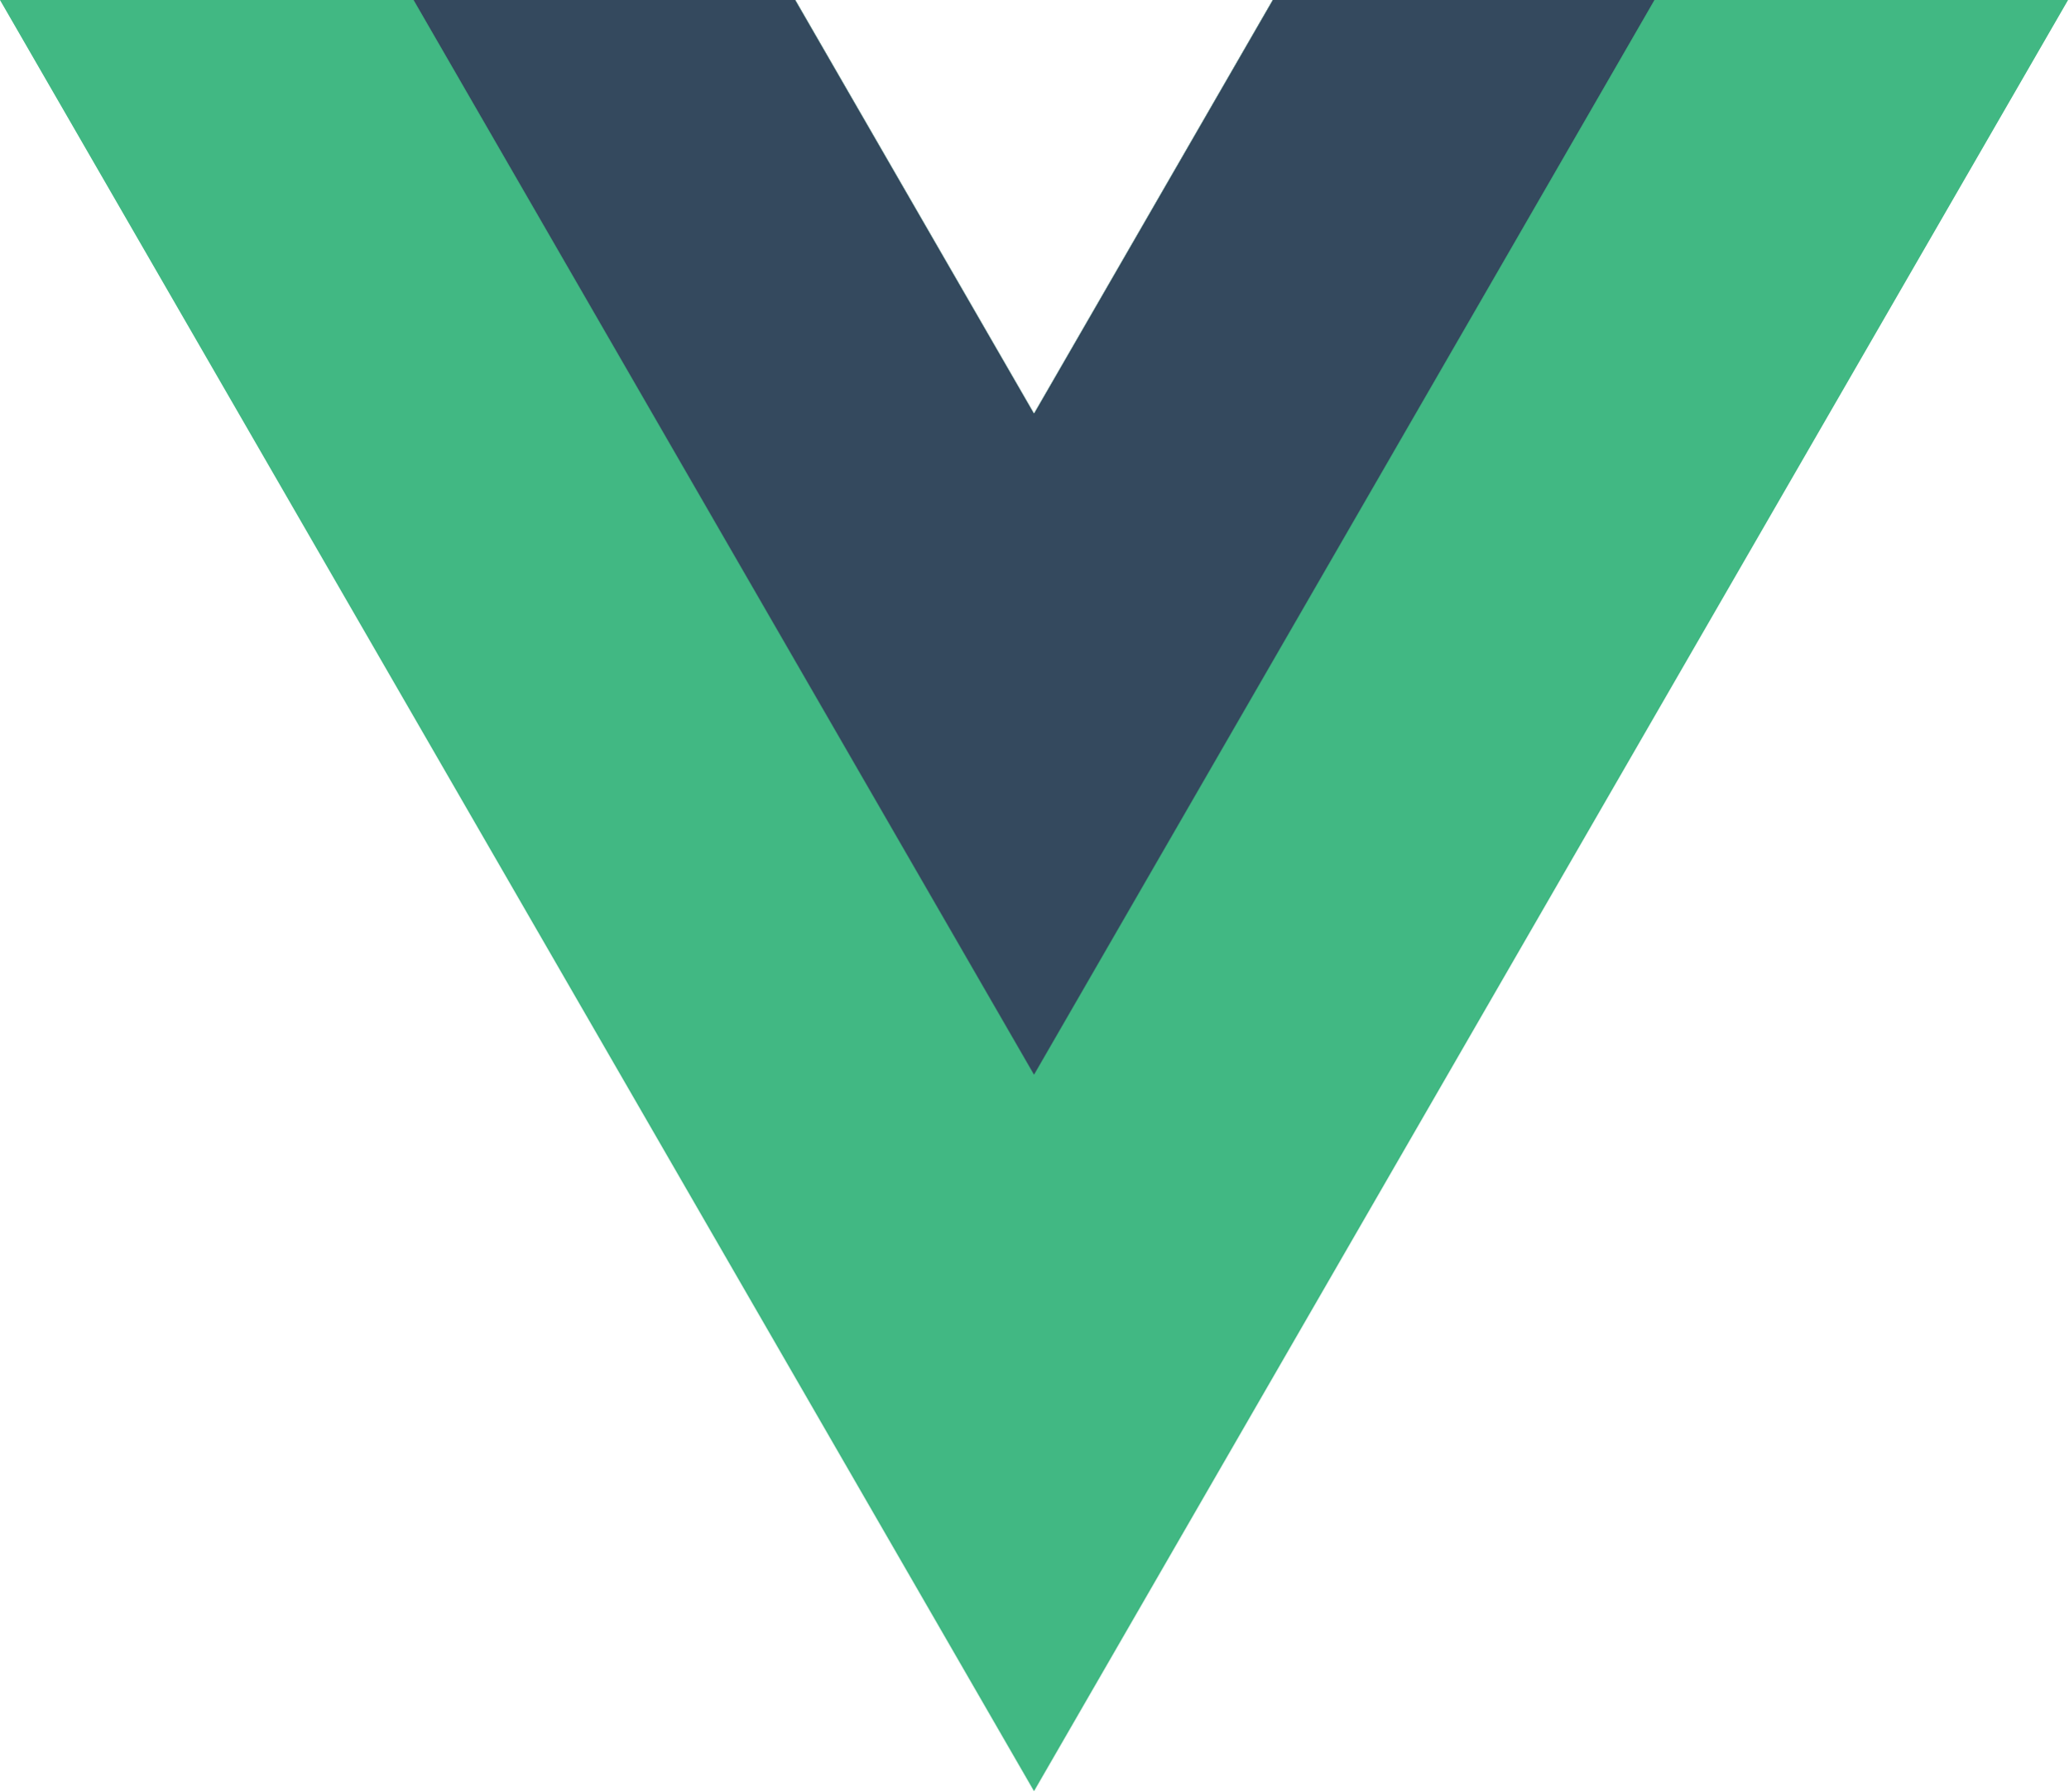
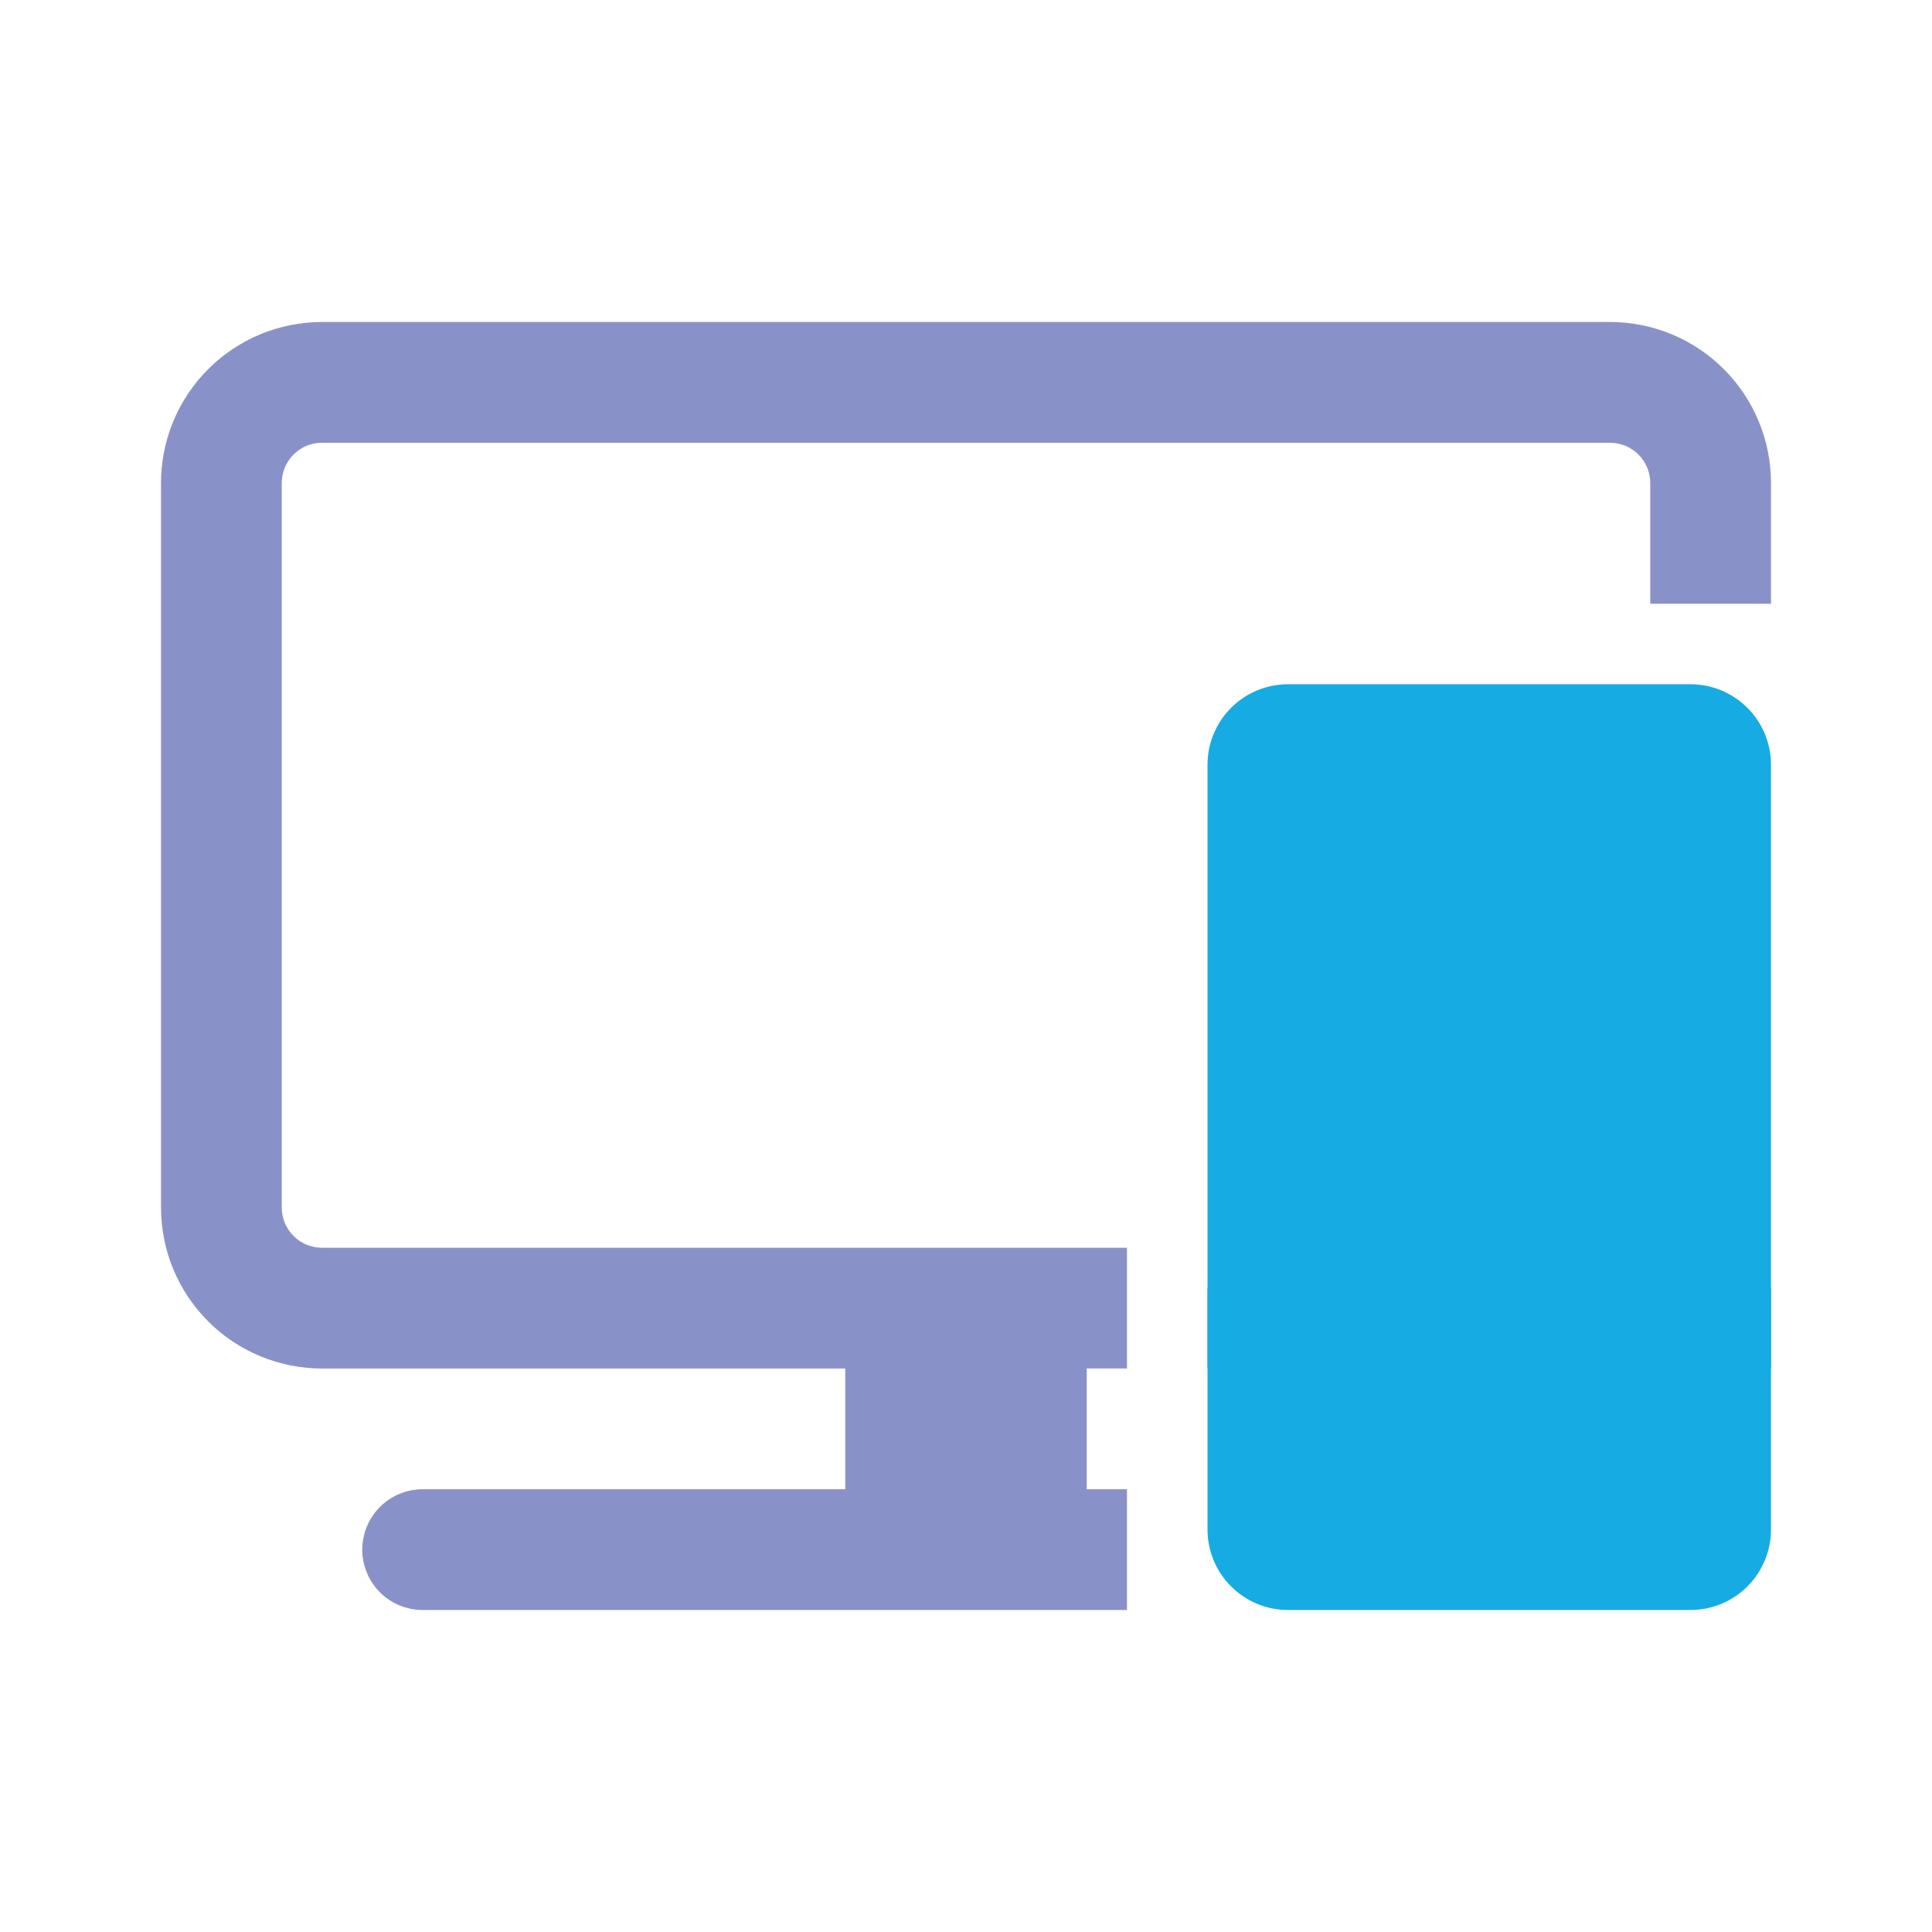
- <svg xmlns="http://www.w3.org/2000/svg" viewBox="0 0 261.76 226.69">
-   <path d="M161.096.001l-30.225 52.351L100.647.001H-.005l130.877 226.688L261.749.001z" fill="#41b883" />
-   <path d="M161.096.001l-30.225 52.351L100.647.001H52.346l78.526 136.01L209.398.001z" fill="#34495e" />
+ <svg xmlns="http://www.w3.org/2000/svg" t="1741318804014" class="icon" viewBox="0 0 1024 1024" version="1.1" p-id="18912" data-spm-anchor-id="a313x.search_index.0.i42.1cc13a81NGOjbW" width="200" height="200">
+   <path d="M85.333 256v384q0 4.203 0.427 8.384 0.405 4.16 1.216 8.277 0.811 4.117 2.027 8.107 1.216 4.032 2.816 7.893 1.621 3.883 3.584 7.573 1.984 3.712 4.309 7.189 2.347 3.477 4.992 6.72 2.667 3.243 5.632 6.208 2.965 2.965 6.187 5.632 3.243 2.645 6.741 4.992 3.477 2.325 7.168 4.288 3.712 1.984 7.573 3.584 3.883 1.6 7.893 2.816 4.011 1.216 8.107 2.048 4.117 0.811 8.299 1.216 4.16 0.427 8.363 0.427h277.333V789.333H224q-1.579 0-3.136 0.149t-3.115 0.469q-1.536 0.299-3.029 0.768-1.493 0.448-2.965 1.067-1.451 0.576-2.837 1.323t-2.688 1.621q-1.323 0.853-2.539 1.877-1.216 0.981-2.325 2.091-1.109 1.109-2.112 2.347-0.981 1.195-1.856 2.517-0.875 1.28-1.621 2.688-0.747 1.387-1.344 2.837-0.597 1.451-1.067 2.965-0.427 1.493-0.747 3.029-0.32 1.557-0.469 3.115Q192 819.755 192 821.333t0.149 3.136q0.149 1.557 0.469 3.115 0.299 1.536 0.768 3.029 0.448 1.493 1.067 2.965 0.576 1.451 1.323 2.837t1.621 2.688q0.853 1.323 1.856 2.539 1.003 1.216 2.133 2.325 1.088 1.109 2.304 2.112 1.216 0.981 2.539 1.856 1.28 0.875 2.688 1.621 1.387 0.747 2.837 1.344 1.451 0.597 2.965 1.067 1.493 0.427 3.029 0.747 1.557 0.32 3.115 0.469 1.557 0.149 3.136 0.149H597.333v-64h-21.333v-64h21.333v-64H170.667q-2.091 0-4.16-0.405-2.069-0.427-4.011-1.216-1.92-0.811-3.691-1.963-1.728-1.173-3.221-2.667-1.493-1.493-2.645-3.221-1.173-1.749-1.984-3.691-0.811-1.941-1.216-4.011Q149.333 642.133 149.333 640V256q0-2.091 0.427-4.16 0.384-2.048 1.195-3.989 0.811-1.941 1.984-3.691 1.152-1.749 2.645-3.243 1.493-1.493 3.221-2.645 1.749-1.173 3.691-1.984 1.941-0.789 4.011-1.216Q168.576 234.667 170.667 234.667h682.667q2.112 0 4.16 0.427 2.069 0.405 4.011 1.195 1.92 0.811 3.691 1.984 1.749 1.152 3.221 2.645 1.493 1.493 2.645 3.243 1.173 1.749 1.984 3.691 0.811 1.92 1.216 3.989 0.405 2.069 0.405 4.16v64h64v-64q0-4.203-0.427-8.363-0.384-4.181-1.216-8.277-0.811-4.117-2.027-8.128t-2.837-7.893q-1.6-3.861-3.563-7.573-1.984-3.691-4.309-7.168-2.347-3.499-4.992-6.741-2.667-3.221-5.632-6.187-2.965-2.987-6.187-5.632-3.243-2.667-6.741-4.992-3.477-2.325-7.168-4.309-3.712-1.963-7.573-3.584-3.883-1.6-7.893-2.816-4.011-1.216-8.107-2.027-4.117-0.811-8.299-1.237Q857.515 170.667 853.333 170.667H170.667q-4.203 0-8.363 0.427-4.181 0.405-8.277 1.216-4.117 0.811-8.128 2.027t-7.893 2.816q-3.861 1.621-7.573 3.584-3.691 1.984-7.168 4.309-3.499 2.347-6.741 4.992-3.221 2.667-6.187 5.632-2.987 2.965-5.632 6.187-2.667 3.243-4.992 6.741-2.347 3.477-4.309 7.168-1.963 3.712-3.584 7.573-1.6 3.883-2.816 7.893-1.216 4.011-2.027 8.107-0.811 4.117-1.237 8.299Q85.333 251.797 85.333 256z" fill="#8992c8" p-id="18913" data-spm-anchor-id="a313x.search_index.0.i41.1cc13a81NGOjbW" class="" />
+   <path d="M640 405.333v405.333q0 2.091 0.213 4.181t0.597 4.139q0.427 2.048 1.024 4.053 0.619 2.027 1.408 3.947 0.811 1.941 1.792 3.797 0.981 1.835 2.155 3.584 1.173 1.749 2.496 3.371 1.323 1.621 2.816 3.093 1.493 1.493 3.093 2.816 1.621 1.323 3.371 2.496 1.749 1.173 3.584 2.133 1.856 1.003 3.797 1.813 1.92 0.789 3.925 1.408 2.005 0.597 4.053 1.024 2.069 0.405 4.16 0.597 2.091 0.213 4.181 0.213h213.333q2.091 0 4.181-0.213t4.139-0.597q2.048-0.427 4.053-1.024 2.027-0.619 3.947-1.408 1.941-0.811 3.797-1.792 1.835-1.003 3.584-2.155 1.749-1.173 3.371-2.496 1.621-1.323 3.093-2.816 1.493-1.493 2.816-3.093 1.323-1.621 2.496-3.371 1.173-1.749 2.133-3.584 1.003-1.856 1.813-3.797 0.789-1.92 1.408-3.925 0.597-2.027 1.024-4.053 0.405-2.069 0.597-4.16 0.213-2.091 0.213-4.181V405.333q0-2.091-0.213-4.181t-0.597-4.139q-0.427-2.069-1.024-4.053-0.619-2.027-1.408-3.947-0.811-1.941-1.792-3.797-1.003-1.835-2.155-3.584-1.173-1.749-2.496-3.371-1.323-1.621-2.816-3.093-1.493-1.493-3.093-2.816-1.621-1.323-3.371-2.496-1.749-1.173-3.584-2.133-1.856-1.003-3.797-1.813-1.92-0.789-3.925-1.408-2.027-0.597-4.053-1.024-2.069-0.405-4.16-0.597Q898.091 362.667 896 362.667H682.667q-2.091 0-4.181 0.213t-4.139 0.597q-2.069 0.427-4.053 1.024-2.027 0.619-3.947 1.408-1.941 0.811-3.797 1.792-1.835 0.981-3.584 2.155-1.749 1.173-3.371 2.496-1.621 1.323-3.093 2.816-1.493 1.493-2.816 3.093-1.323 1.621-2.496 3.371-1.173 1.749-2.133 3.584-1.003 1.856-1.813 3.797-0.789 1.92-1.408 3.925-0.597 2.005-1.024 4.053-0.405 2.069-0.597 4.16-0.213 2.091-0.213 4.181z m256 0H682.667v405.333h213.333V405.333z" fill="#17abe3" p-id="18914" data-spm-anchor-id="a313x.search_index.0.i38.1cc13a81NGOjbW" class="selected" />
+   <path d="M640 682.667m0 0l298.667 0q0 0 0 0l0 42.667q0 0 0 0l-298.667 0q0 0 0 0l0-42.667q0 0 0 0Z" fill="#17abe3" p-id="18915" data-spm-anchor-id="a313x.search_index.0.i39.1cc13a81NGOjbW" class="selected" />
+   <path d="M768 768a21.333 21.333 0 1 0 42.667 0 21.333 21.333 0 1 0-42.667 0Z" fill="#17abe3" p-id="18916" data-spm-anchor-id="a313x.search_index.0.i37.1cc13a81NGOjbW" class="selected" />
</svg>
